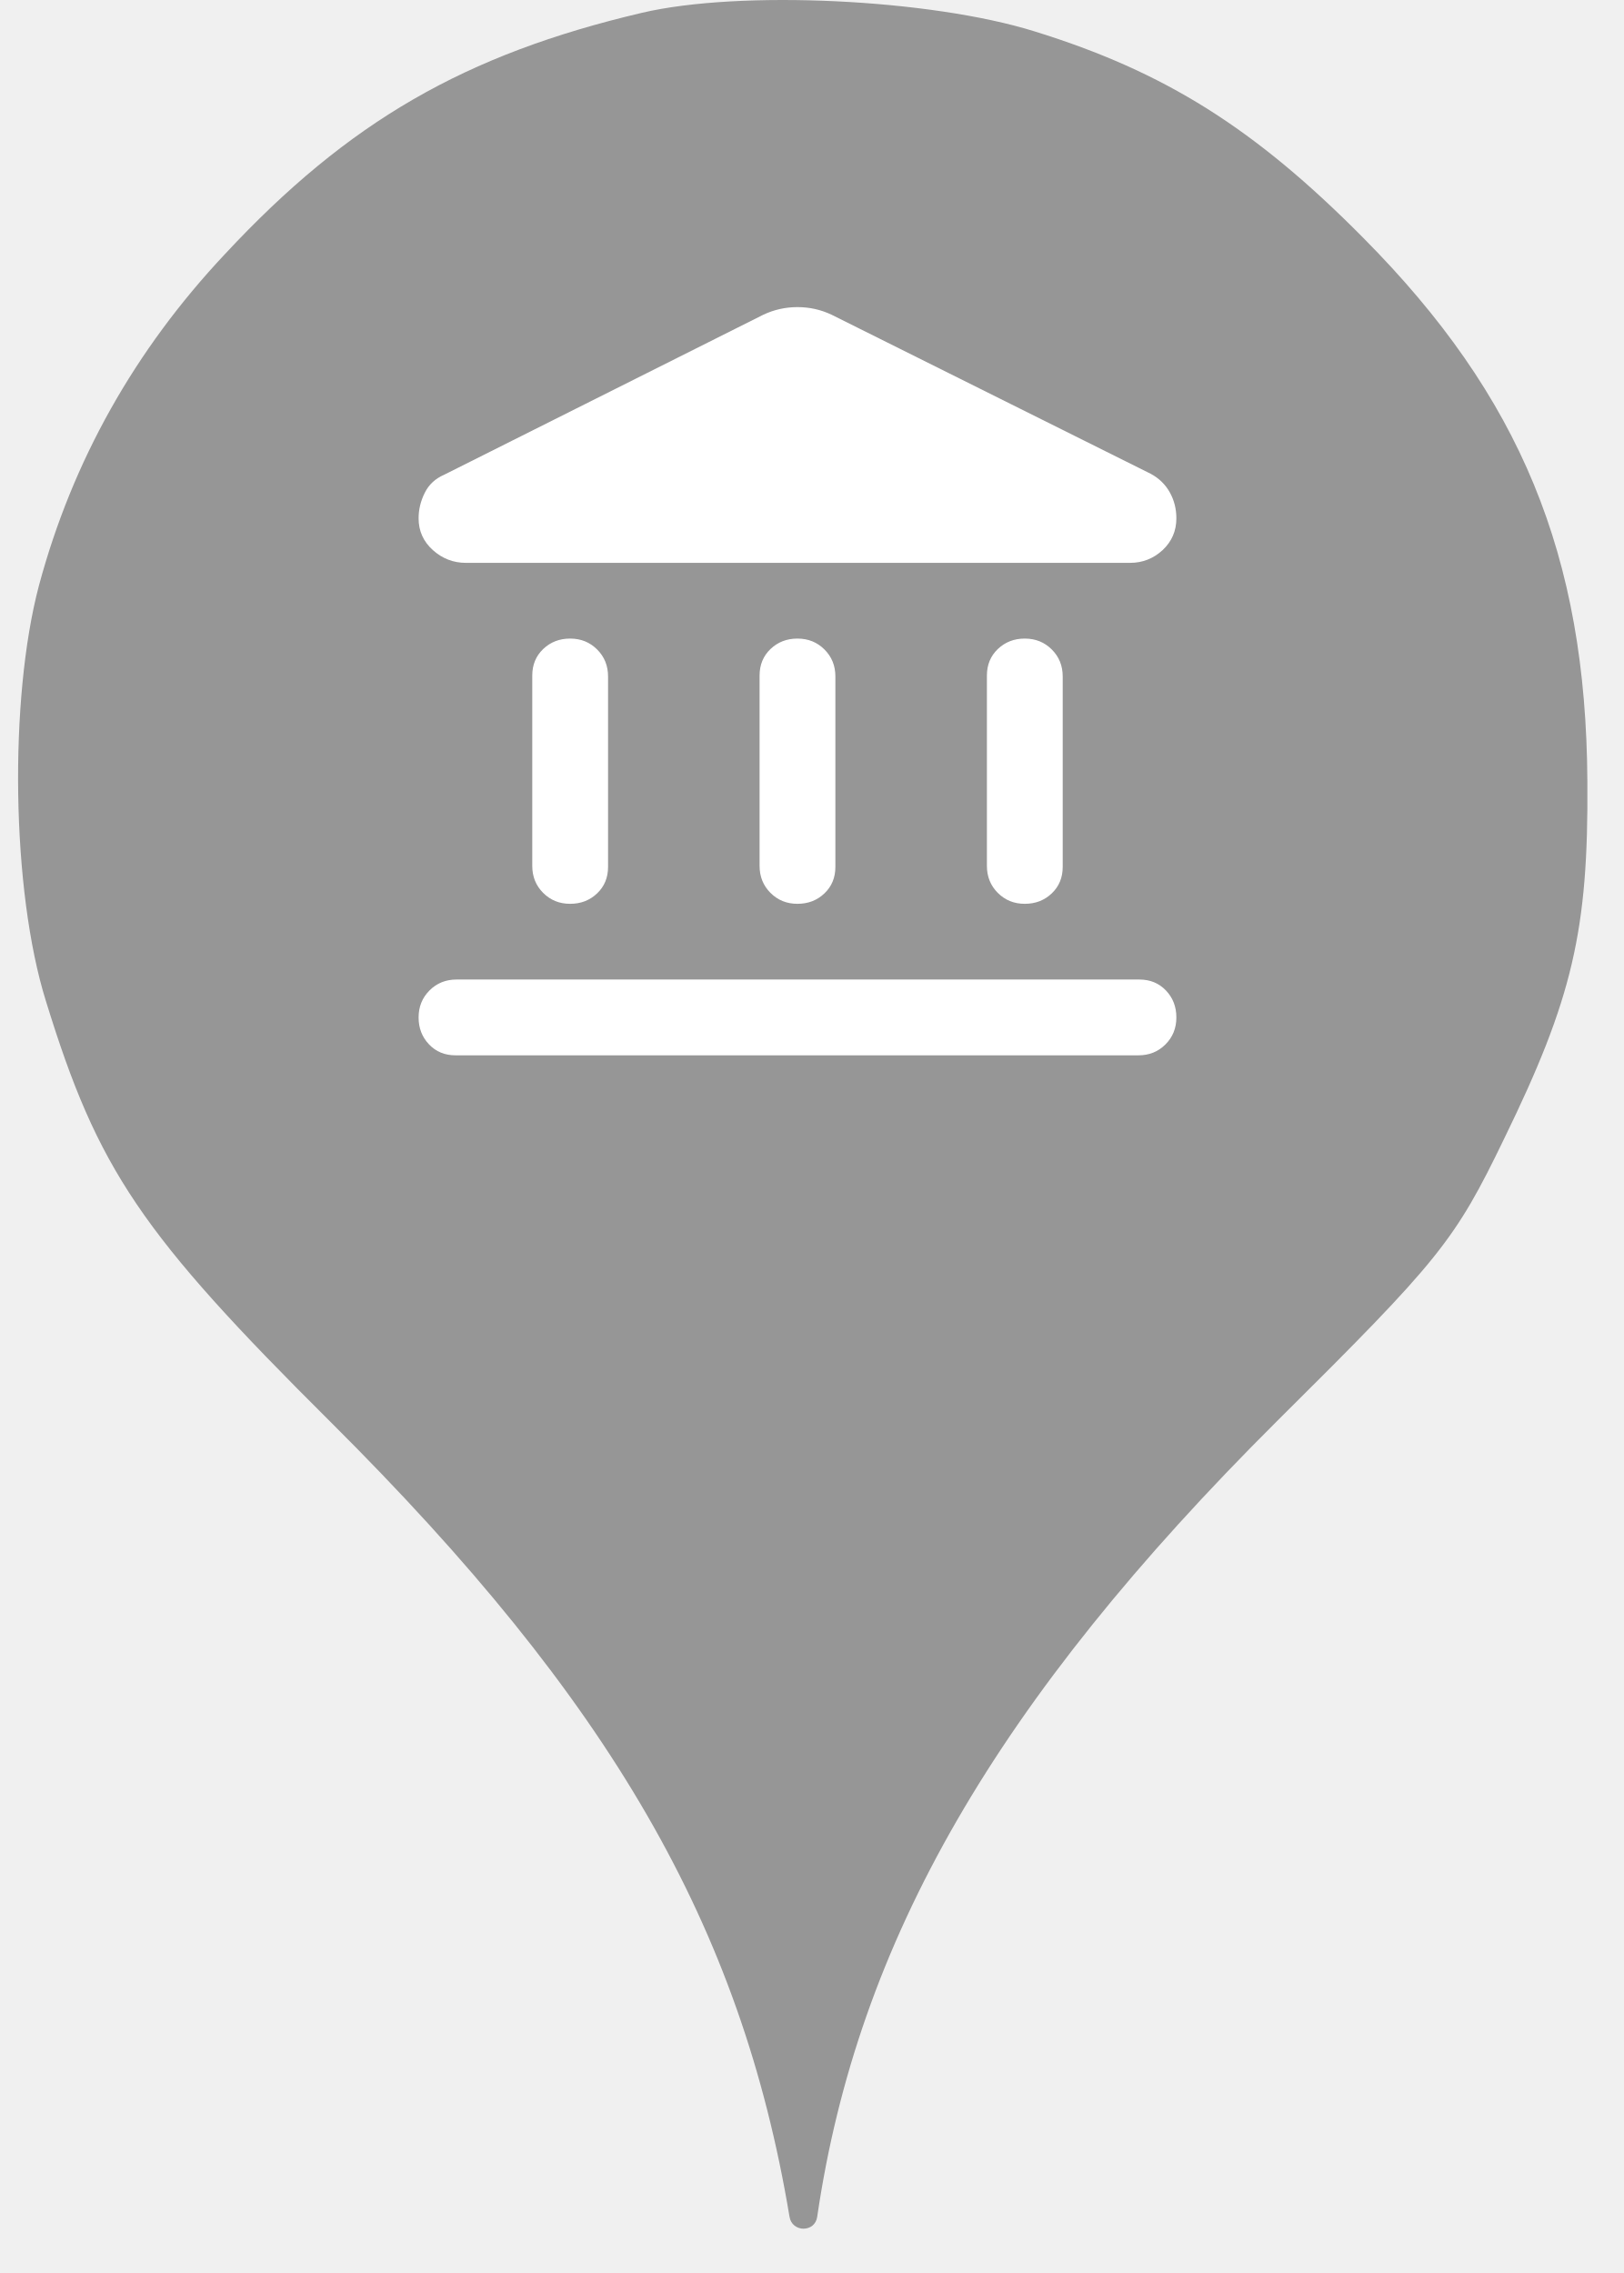
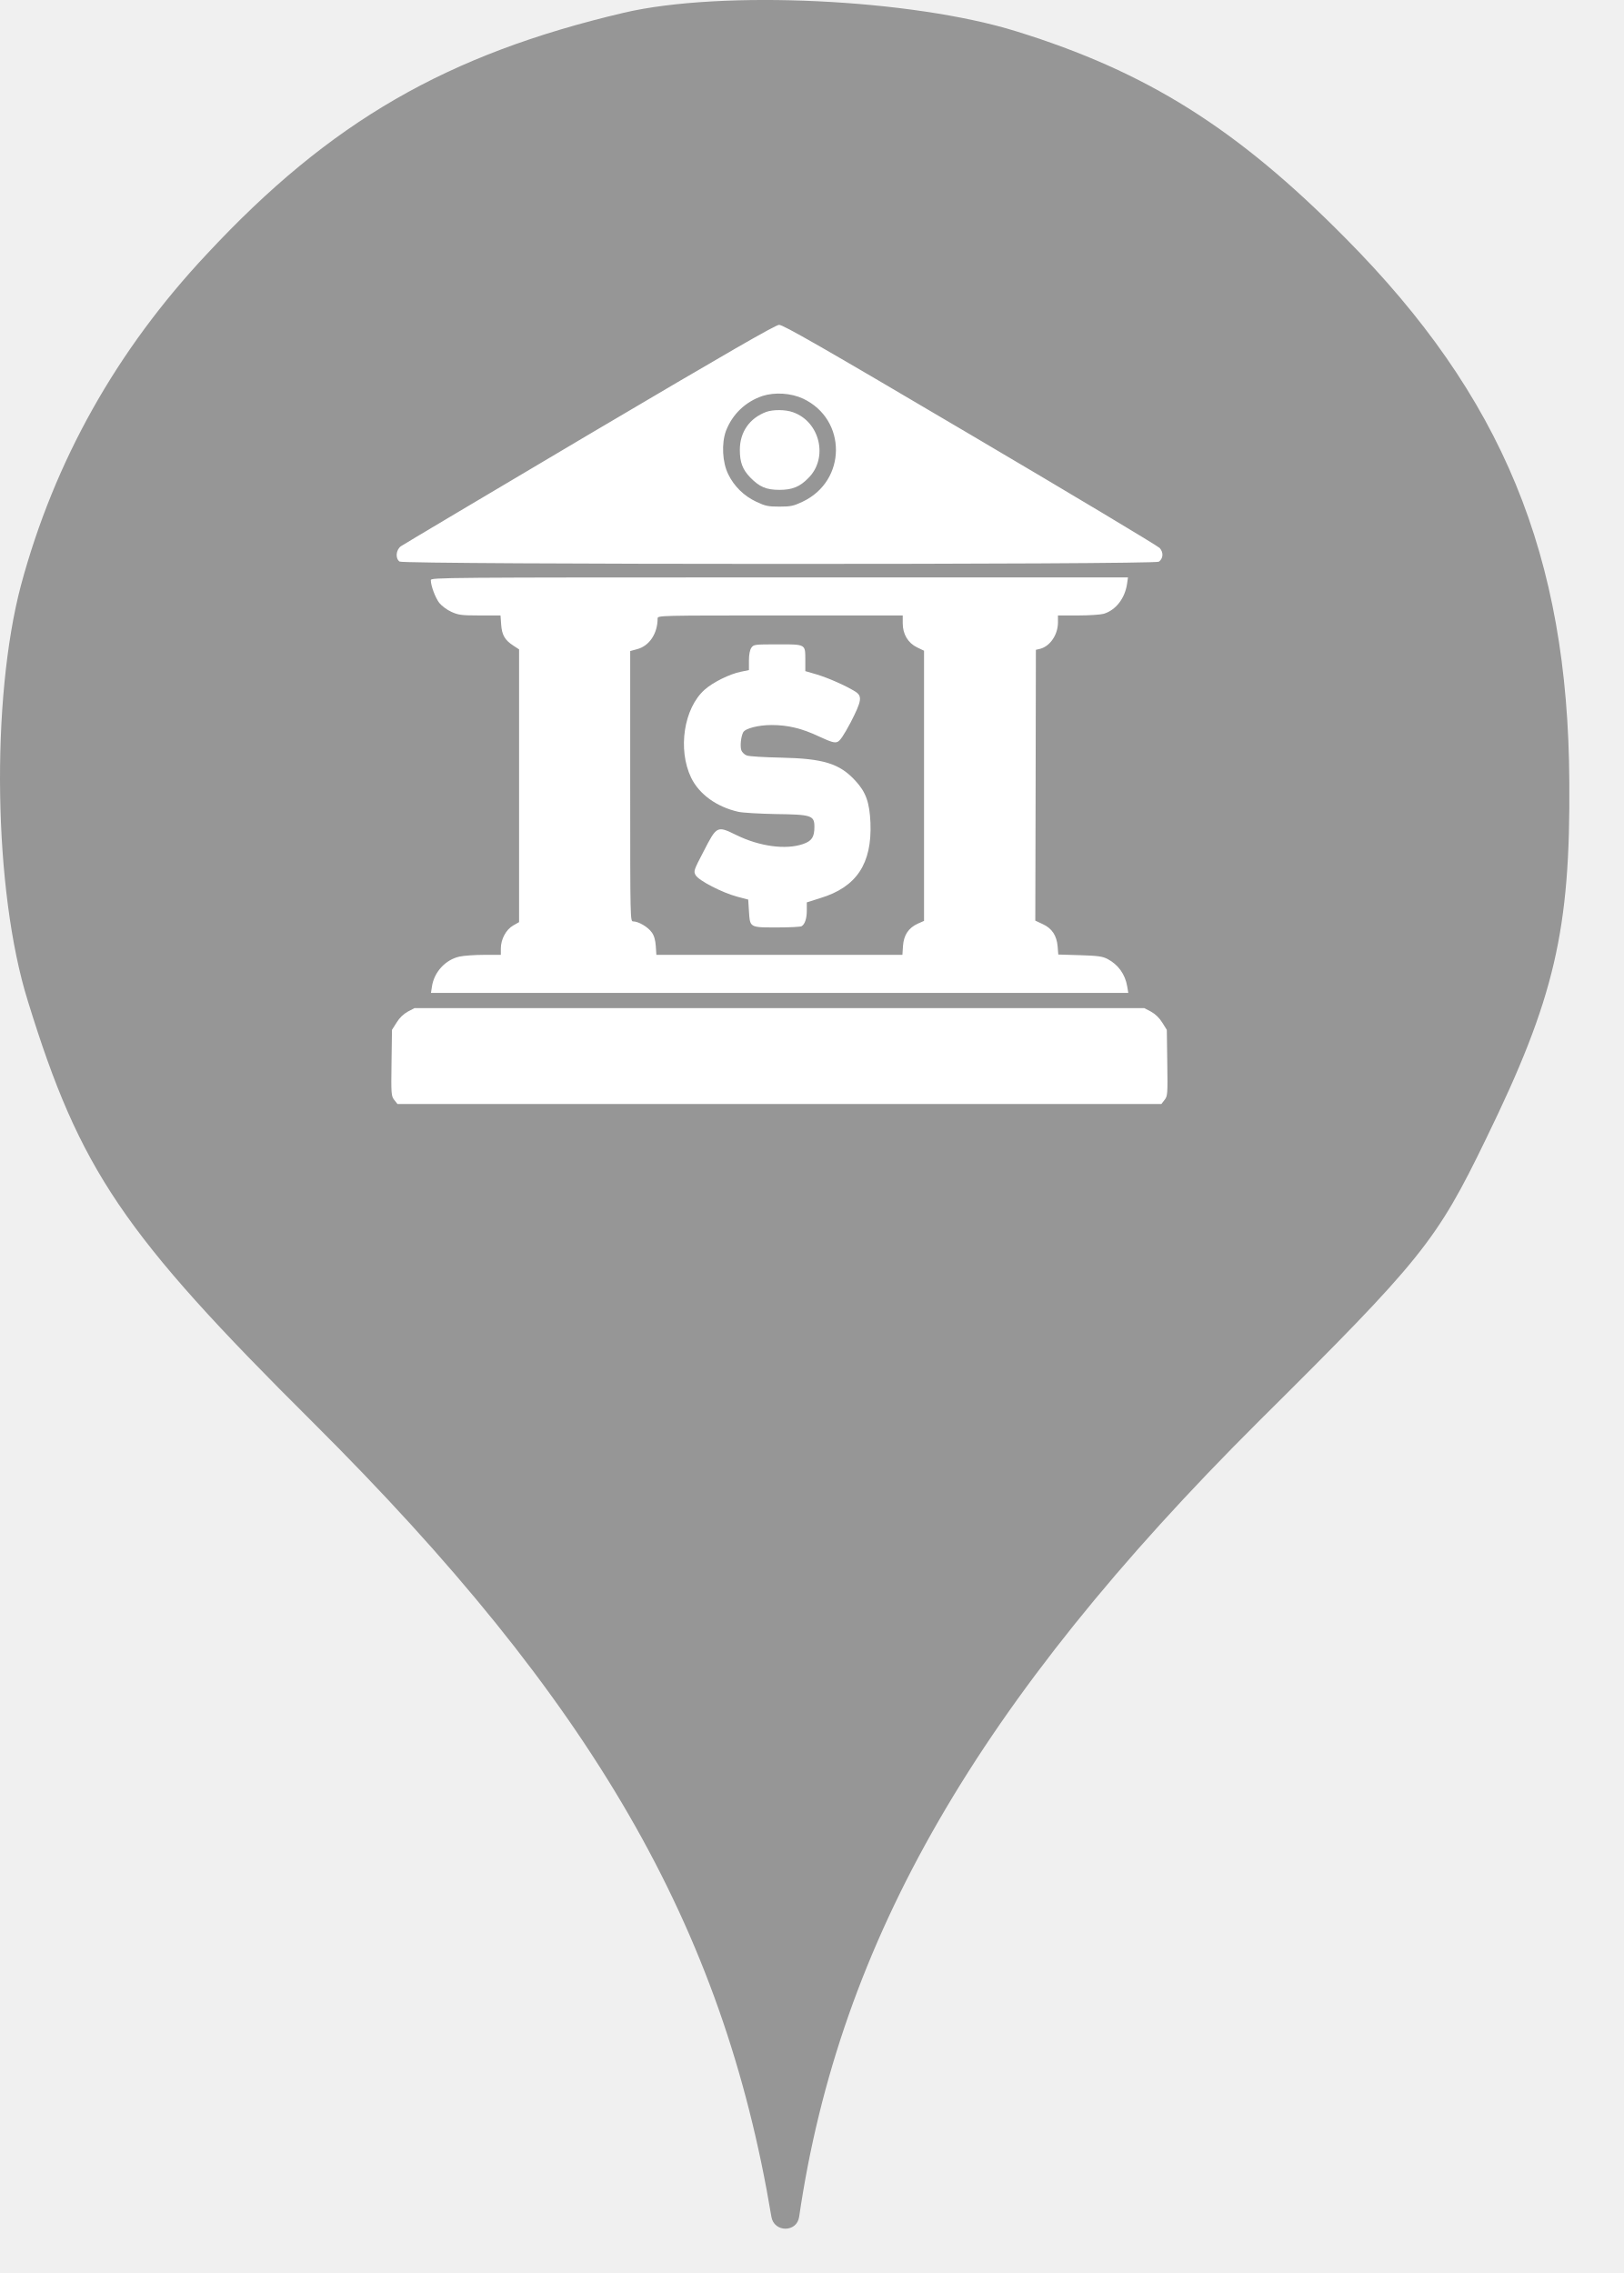
<svg xmlns="http://www.w3.org/2000/svg" width="25" height="35" viewBox="0 0 25 35" fill="none">
-   <circle cx="12.278" cy="11" r="10" fill="white" />
-   <path d="M3.463 3.913C5.365 1.869 7.16 0.838 9.88 0.198C11.391 -0.158 14.325 -0.016 15.925 0.482C17.934 1.104 19.32 1.975 20.991 3.664C23.409 6.1 24.422 8.553 24.44 12.037C24.458 14.331 24.209 15.38 23.16 17.531C22.396 19.113 22.165 19.398 19.658 21.886C15.338 26.189 13.205 29.886 12.582 34.135C12.548 34.379 12.196 34.378 12.156 34.135C11.409 29.655 9.4 26.189 5.098 21.904C2.165 18.989 1.507 18.011 0.707 15.415C0.174 13.709 0.138 10.758 0.6 9.015C1.116 7.095 2.076 5.389 3.463 3.913ZM8.363 13.749C8.475 13.861 8.613 13.917 8.778 13.917C8.944 13.917 9.082 13.863 9.194 13.756C9.306 13.649 9.362 13.513 9.362 13.348V10.417C9.362 10.251 9.306 10.113 9.194 10.001C9.082 9.889 8.944 9.833 8.778 9.833C8.613 9.833 8.475 9.887 8.363 9.994C8.251 10.101 8.195 10.237 8.195 10.402V13.333C8.195 13.499 8.251 13.637 8.363 13.749ZM11.863 13.749C11.975 13.861 12.113 13.917 12.278 13.917C12.444 13.917 12.582 13.863 12.694 13.756C12.806 13.649 12.862 13.513 12.862 13.348V10.417C12.862 10.251 12.806 10.113 12.694 10.001C12.582 9.889 12.444 9.833 12.278 9.833C12.113 9.833 11.975 9.887 11.863 9.994C11.751 10.101 11.695 10.237 11.695 10.402V13.333C11.695 13.499 11.751 13.637 11.863 13.749ZM6.606 16.082C6.712 16.194 6.849 16.25 7.014 16.25H17.528C17.694 16.25 17.832 16.194 17.944 16.082C18.056 15.97 18.112 15.832 18.112 15.667C18.112 15.501 18.058 15.363 17.951 15.251C17.844 15.139 17.708 15.083 17.543 15.083H7.028C6.863 15.083 6.725 15.139 6.613 15.251C6.501 15.363 6.445 15.501 6.445 15.667C6.445 15.832 6.499 15.97 6.606 16.082ZM15.363 13.749C15.475 13.861 15.613 13.917 15.778 13.917C15.944 13.917 16.082 13.863 16.194 13.756C16.306 13.649 16.362 13.513 16.362 13.348V10.417C16.362 10.251 16.306 10.113 16.194 10.001C16.082 9.889 15.944 9.833 15.778 9.833C15.613 9.833 15.475 9.887 15.363 9.994C15.251 10.101 15.195 10.237 15.195 10.402V13.333C15.195 13.499 15.251 13.637 15.363 13.749ZM17.718 7.296L12.803 4.846C12.638 4.768 12.463 4.729 12.278 4.729C12.094 4.729 11.919 4.768 11.753 4.846L6.839 7.31C6.703 7.369 6.603 7.461 6.54 7.588C6.477 7.714 6.445 7.845 6.445 7.981C6.445 8.176 6.518 8.338 6.664 8.47C6.81 8.601 6.98 8.667 7.174 8.667H17.397C17.592 8.667 17.759 8.601 17.901 8.47C18.041 8.338 18.112 8.176 18.112 7.981C18.112 7.835 18.078 7.702 18.01 7.58C17.942 7.459 17.844 7.364 17.718 7.296Z" fill="#969696" />
+   <circle cx="12" cy="12" r="10" fill="white" />
+   <path fill-rule="evenodd" clip-rule="evenodd" d="M3.184 3.913C5.086 1.869 6.882 0.837 9.602 0.197C11.113 -0.158 14.046 -0.016 15.646 0.482C17.655 1.104 19.042 1.975 20.713 3.664C23.131 6.1 24.144 8.553 24.162 12.037C24.18 14.331 23.931 15.38 22.882 17.531C22.117 19.113 21.886 19.398 19.38 21.886C15.06 26.189 12.926 29.886 12.304 34.135C12.27 34.379 11.918 34.378 11.877 34.135C11.131 29.655 9.122 26.189 4.82 21.904C1.886 18.989 1.229 18.011 0.429 15.415C-0.105 13.709 -0.14 10.758 0.322 9.015C0.838 7.095 1.798 5.389 3.184 3.913ZM6.171 8.412C6.206 8.387 7.512 7.611 9.075 6.685C11.203 5.427 11.937 5.005 11.995 5.002C12.056 5 12.645 5.337 14.937 6.69C16.512 7.618 17.824 8.405 17.855 8.438C17.916 8.506 17.911 8.598 17.843 8.649C17.782 8.696 6.216 8.694 6.152 8.647C6.084 8.598 6.096 8.469 6.171 8.412ZM12.356 7.726C13.038 7.405 13.043 6.46 12.366 6.139C12.181 6.052 11.93 6.036 11.74 6.097C11.477 6.186 11.276 6.378 11.177 6.636C11.107 6.828 11.121 7.119 11.213 7.304C11.302 7.487 11.454 7.637 11.644 7.726C11.782 7.791 11.824 7.801 12 7.801C12.176 7.801 12.218 7.791 12.356 7.726ZM11.796 6.343C11.541 6.439 11.391 6.652 11.391 6.927C11.391 7.119 11.433 7.229 11.55 7.351C11.691 7.496 11.796 7.543 12 7.543C12.199 7.543 12.314 7.496 12.445 7.362C12.757 7.053 12.626 6.495 12.211 6.348C12.094 6.305 11.902 6.305 11.796 6.343ZM6.762 9.282C6.701 9.2 6.633 9.019 6.633 8.933C6.633 8.893 6.804 8.891 12 8.891H17.367L17.353 8.989C17.32 9.214 17.18 9.394 16.995 9.451C16.945 9.465 16.767 9.477 16.596 9.477H16.289V9.582C16.289 9.772 16.17 9.948 16.017 9.99L15.949 10.006L15.945 12.092L15.94 14.176L16.055 14.23C16.198 14.295 16.27 14.408 16.284 14.574L16.294 14.698L16.627 14.708C16.903 14.717 16.974 14.726 17.051 14.766C17.217 14.853 17.323 15.001 17.355 15.188L17.372 15.289H12.005H6.635L6.649 15.2C6.68 14.97 6.858 14.776 7.078 14.729C7.144 14.715 7.313 14.703 7.453 14.703H7.711V14.605C7.711 14.464 7.791 14.314 7.901 14.251L7.992 14.199V12.099V9.999L7.906 9.943C7.772 9.856 7.727 9.777 7.716 9.617L7.706 9.477H7.385C7.099 9.477 7.055 9.469 6.947 9.42C6.881 9.39 6.797 9.327 6.762 9.282ZM14.121 9.969C13.98 9.901 13.899 9.765 13.899 9.598V9.477H12.012C10.155 9.477 10.125 9.477 10.125 9.523C10.125 9.755 9.998 9.948 9.806 9.997L9.703 10.025V12.106C9.703 14.185 9.703 14.188 9.75 14.188C9.83 14.188 9.977 14.274 10.034 14.356C10.071 14.405 10.09 14.473 10.097 14.567L10.106 14.703H12H13.894L13.903 14.565C13.915 14.398 13.988 14.288 14.13 14.223L14.227 14.18V12.099V10.02L14.121 9.969ZM11.569 9.973C11.545 10.008 11.531 10.079 11.531 10.173V10.318L11.405 10.344C11.234 10.379 10.978 10.505 10.849 10.62C10.528 10.906 10.432 11.539 10.641 11.975C10.765 12.23 11.034 12.425 11.367 12.5C11.438 12.516 11.698 12.53 11.941 12.535C12.492 12.542 12.539 12.556 12.539 12.73C12.539 12.891 12.499 12.95 12.363 12.997C12.098 13.088 11.695 13.034 11.337 12.858C11.039 12.713 11.037 12.713 10.831 13.114C10.681 13.402 10.676 13.414 10.711 13.477C10.758 13.559 11.117 13.745 11.353 13.808L11.52 13.852L11.531 14.028L11.532 14.04C11.538 14.141 11.542 14.2 11.573 14.234C11.616 14.281 11.712 14.281 11.94 14.281L11.963 14.281C12.157 14.281 12.328 14.272 12.342 14.262C12.394 14.23 12.422 14.141 12.422 14.019V13.895L12.63 13.829C13.188 13.66 13.427 13.299 13.402 12.669C13.388 12.357 13.334 12.2 13.172 12.024C12.928 11.757 12.68 11.68 12.021 11.666C11.768 11.661 11.531 11.647 11.498 11.633C11.463 11.621 11.426 11.584 11.414 11.553C11.393 11.492 11.407 11.345 11.442 11.277C11.473 11.216 11.679 11.164 11.88 11.164C12.131 11.164 12.347 11.216 12.609 11.34C12.792 11.424 12.848 11.443 12.893 11.424C12.933 11.41 12.992 11.321 13.097 11.124C13.268 10.791 13.28 10.719 13.167 10.648C13.02 10.557 12.755 10.44 12.577 10.386L12.399 10.334V10.173C12.399 10.165 12.399 10.157 12.399 10.149C12.399 10.056 12.399 10 12.372 9.968C12.333 9.922 12.239 9.922 12.01 9.922C11.999 9.922 11.988 9.922 11.977 9.922C11.618 9.922 11.604 9.924 11.569 9.973ZM6.106 15.746C6.152 15.671 6.211 15.615 6.279 15.577L6.382 15.523H12H17.618L17.721 15.577C17.789 15.615 17.848 15.671 17.895 15.746L17.965 15.858L17.972 16.367C17.979 16.852 17.977 16.876 17.93 16.937L17.881 17H12H6.12L6.07 16.937C6.024 16.876 6.021 16.852 6.028 16.367L6.035 15.858L6.106 15.746Z" fill="#969696" />
</svg>
